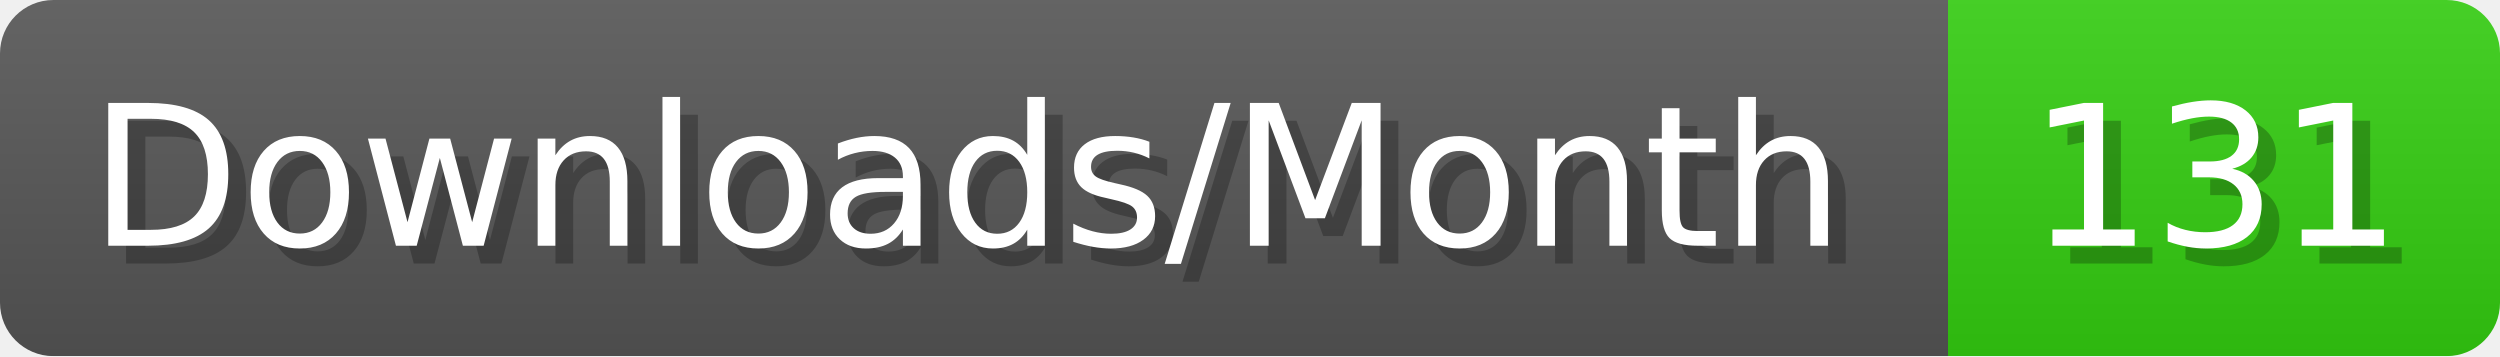
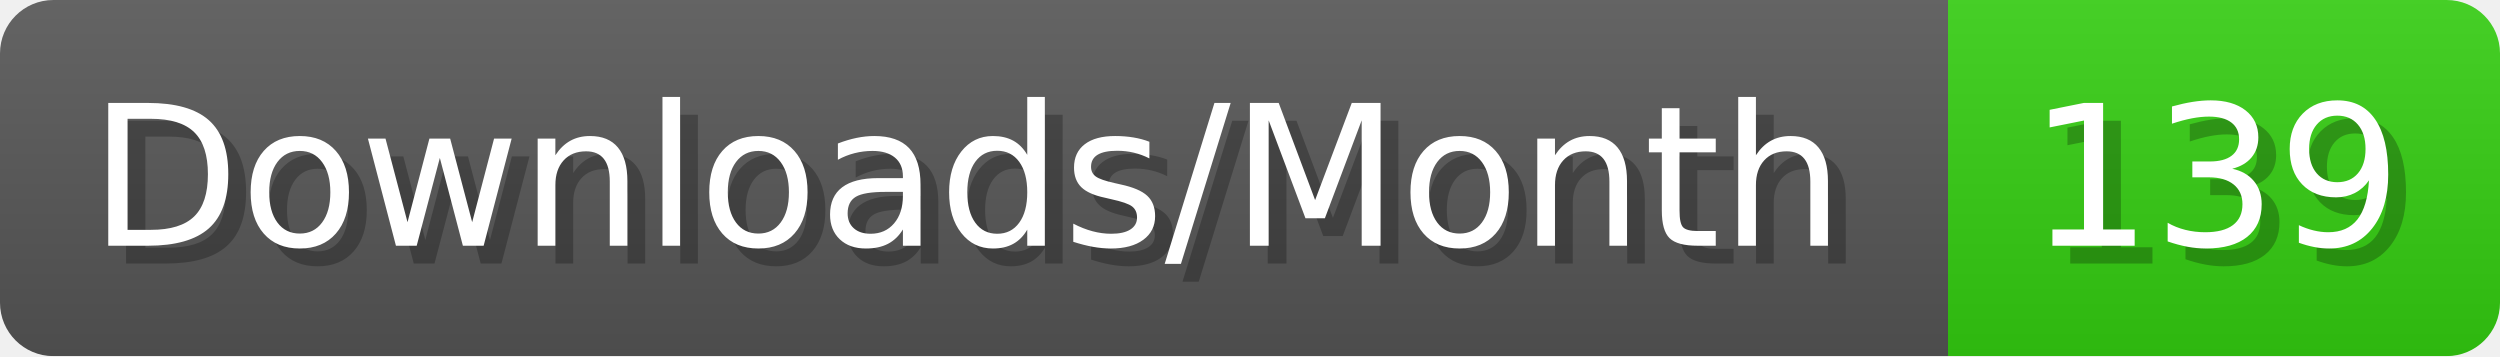
- <svg xmlns="http://www.w3.org/2000/svg" width="140.4" height="20" viewBox="0 0 1404 200" role="img" aria-label="Downloads/Month: 131">
+ <svg xmlns="http://www.w3.org/2000/svg" width="140.4" height="20" viewBox="0 0 1404 200" role="img" aria-label="Downloads/Month: 139">
  <linearGradient id="YlXUI" x2="0" y2="100%">
    <stop offset="0" stop-opacity=".1" stop-color="#EEE" />
    <stop offset="1" stop-opacity=".1" />
  </linearGradient>
  <mask id="JHhop">
    <rect width="1404" height="200" rx="30" fill="#FFF" />
  </mask>
  <g mask="url(#JHhop)">
    <rect width="1094" height="200" fill="#555" />
    <rect width="310" height="200" fill="#3C1" x="1094" />
    <rect width="1404" height="200" fill="url(#YlXUI)" />
  </g>
  <g aria-hidden="true" fill="#fff" text-anchor="start" font-family="Verdana,DejaVu Sans,sans-serif" font-size="110">
    <text x="60" y="148" textLength="994" fill="#000" opacity="0.25">Downloads/Month</text>
    <text x="50" y="138" textLength="994">Downloads/Month</text>
-     <text x="1149" y="148" textLength="210" fill="#000" opacity="0.25">131</text>
-     <text x="1139" y="138" textLength="210">131</text>
+     <text x="1149" y="148" textLength="210" fill="#000" opacity="0.25">139</text>
+     <text x="1139" y="138" textLength="210">139</text>
  </g>
</svg>
